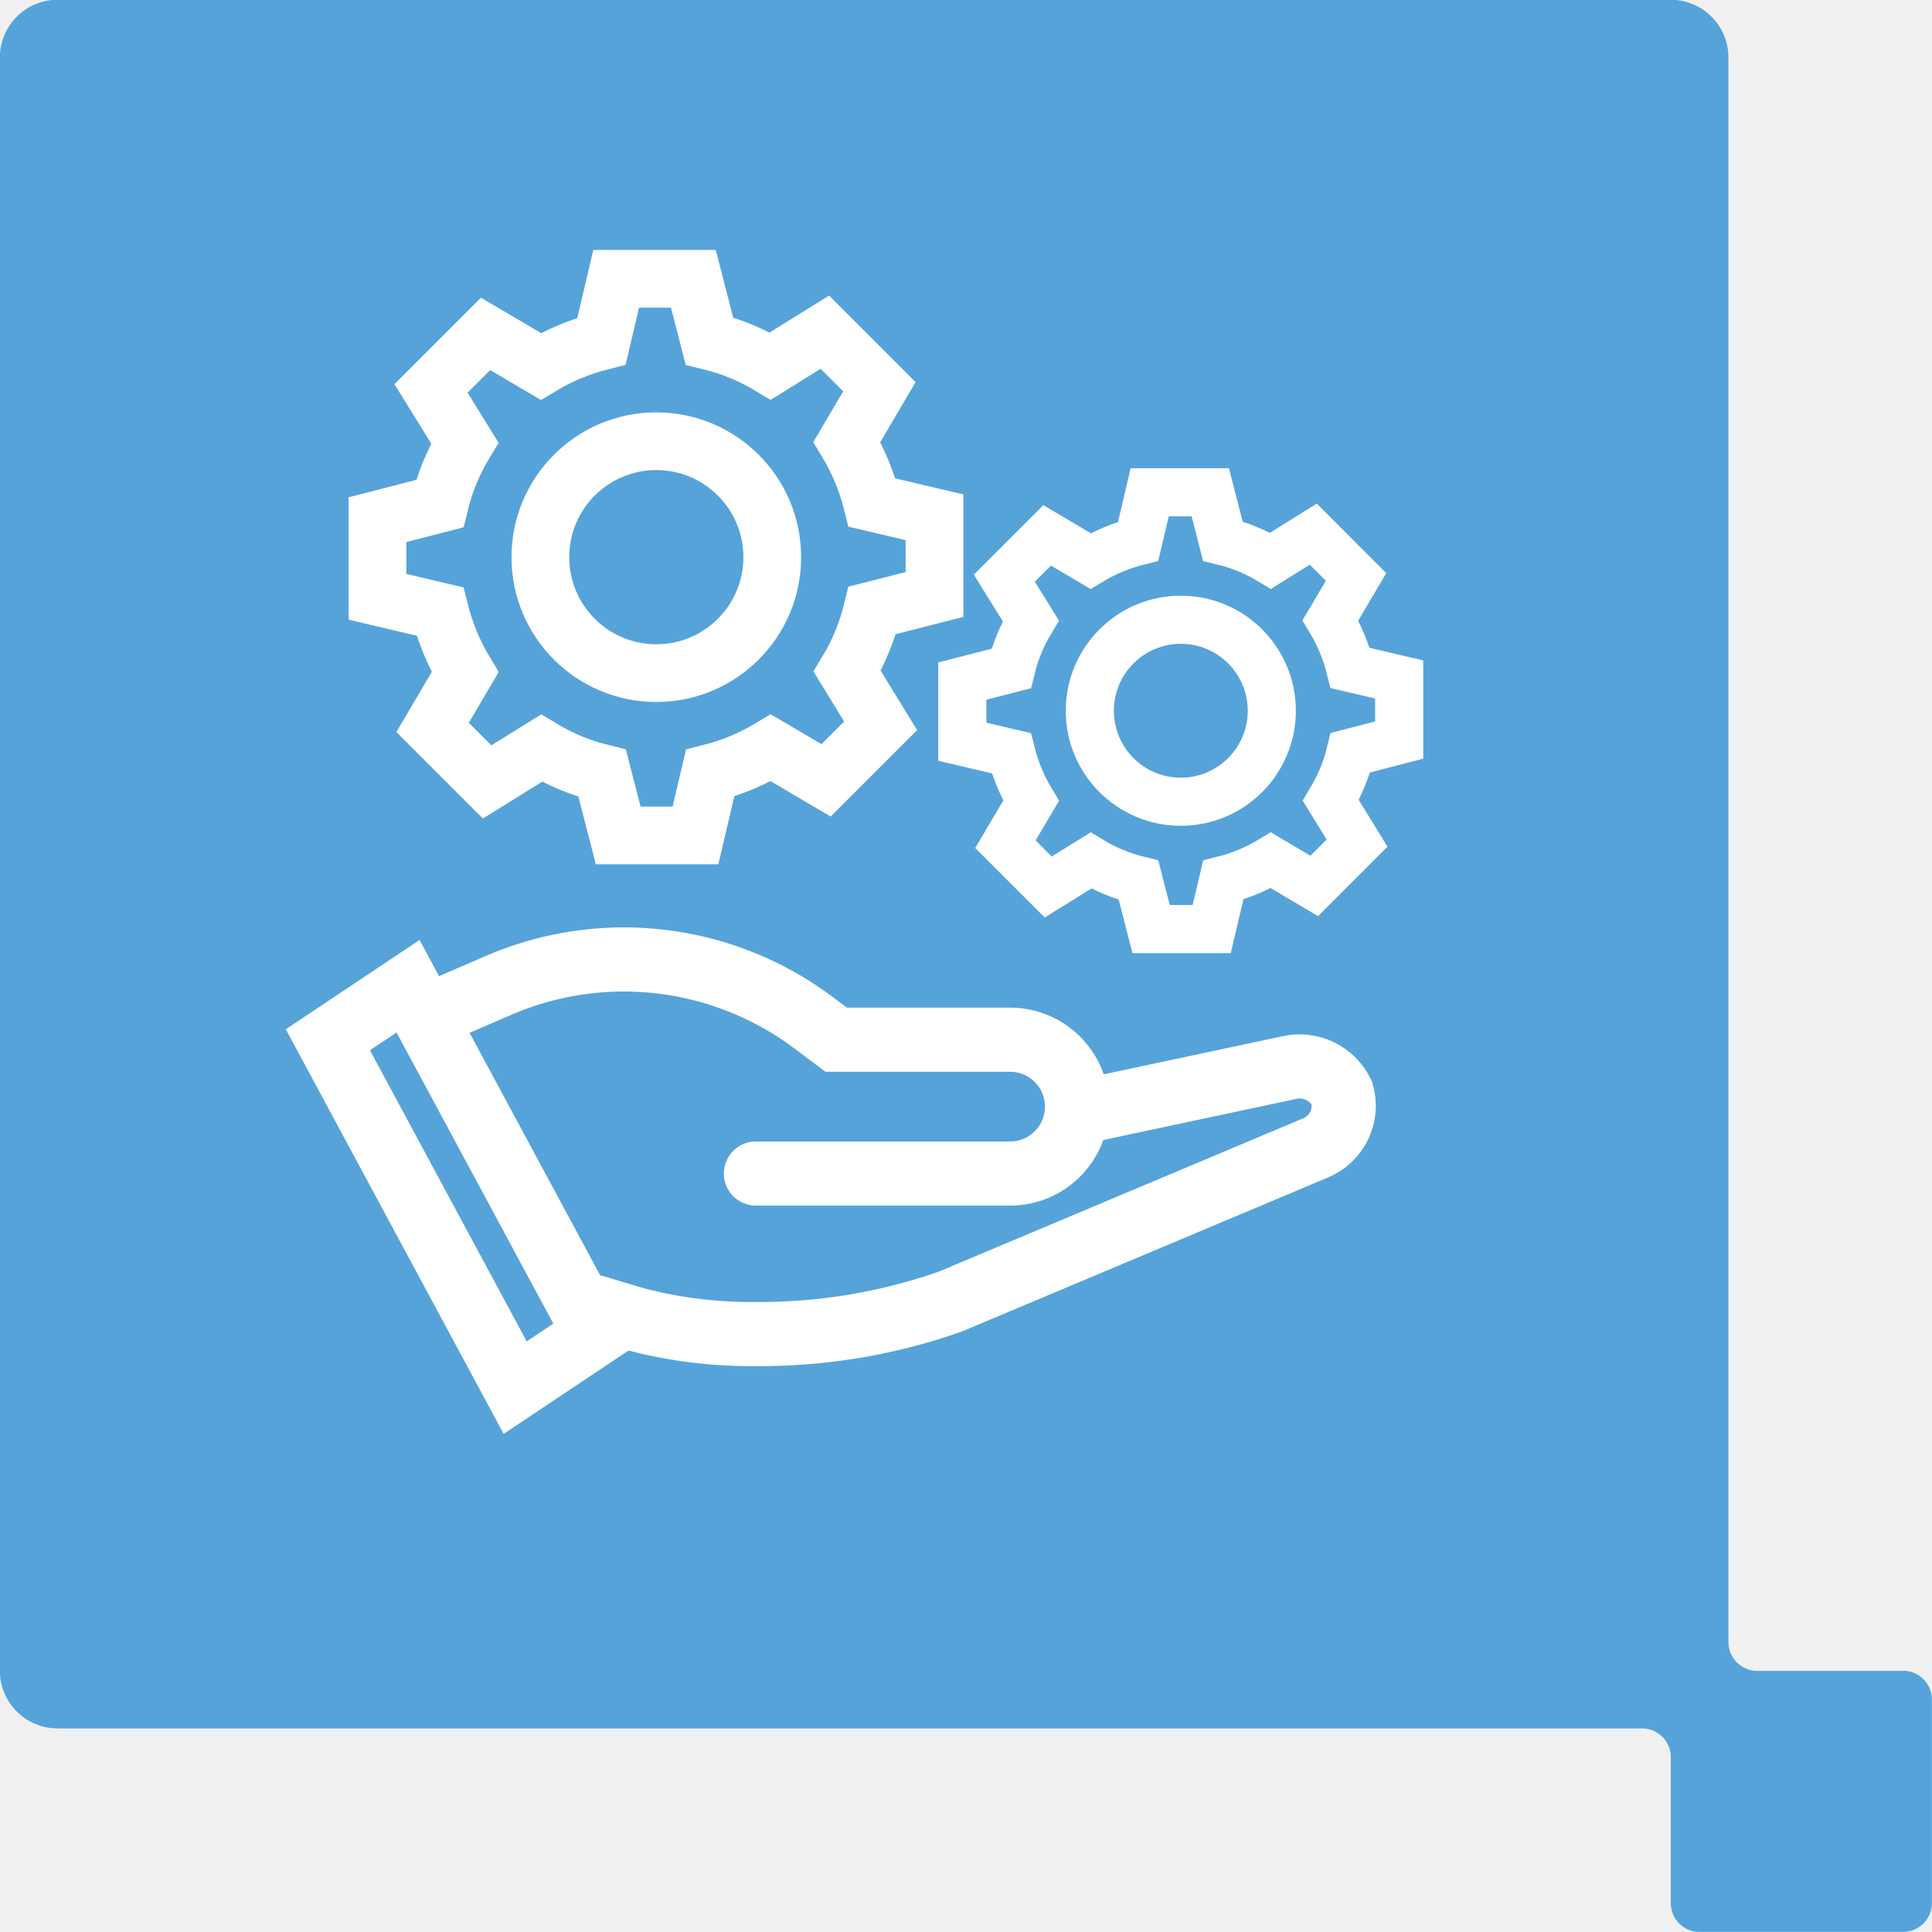
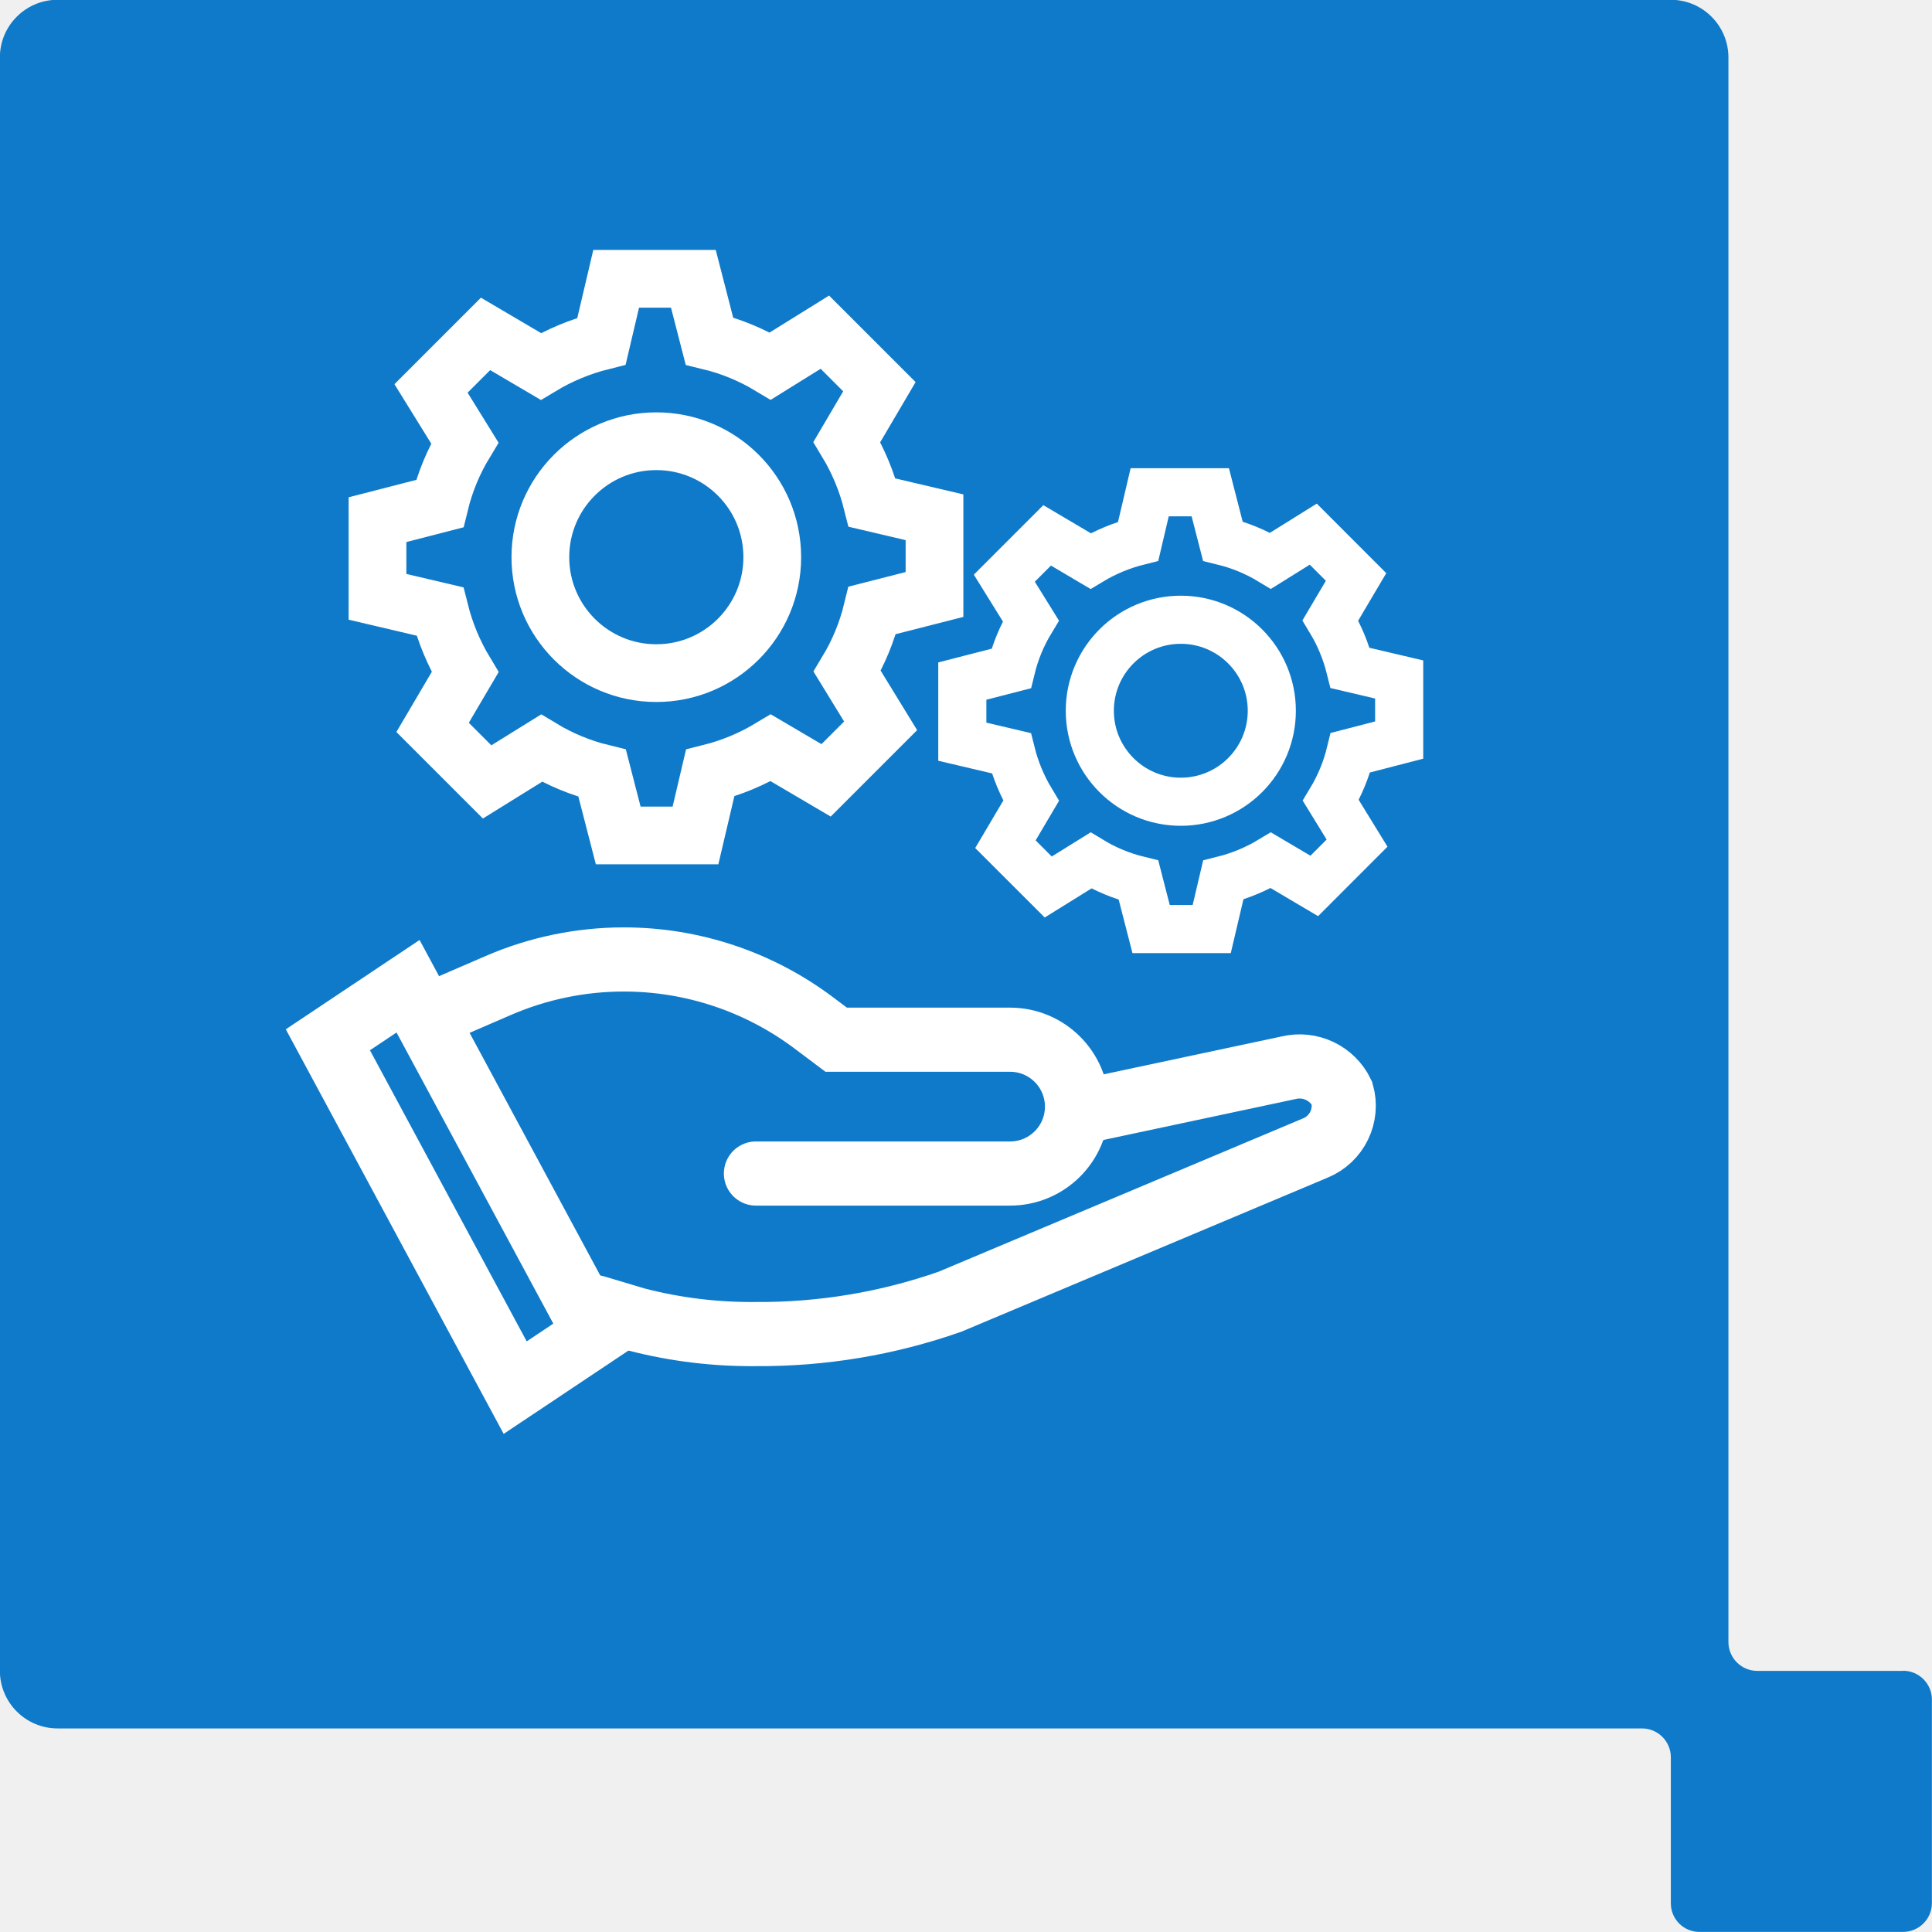
<svg xmlns="http://www.w3.org/2000/svg" id="Icon-data_insights" width="60.234" height="60.234" viewBox="0 0 60.234 60.234">
-   <path id="Path_1004" data-name="Path 1004" d="M114.752,230.329H110.2a.9.9,0,0,1-.895-.9v-49.4a1.8,1.8,0,0,0-1.791-1.8h-50.3a1.8,1.8,0,0,0-1.8,1.8v50.294a1.8,1.8,0,0,0,1.8,1.8H106.61a.9.9,0,0,1,.9.9v4.551a.889.889,0,0,0,.891.893h6.348a.9.9,0,0,0,.9-.893v-6.349a.9.9,0,0,0-.9-.9" transform="translate(-55.418 -178.236)" fill="#56a3da" />
+   <path id="Path_1004" data-name="Path 1004" d="M114.752,230.329H110.2a.9.9,0,0,1-.895-.9v-49.4a1.8,1.8,0,0,0-1.791-1.8h-50.3a1.8,1.8,0,0,0-1.8,1.8v50.294a1.8,1.8,0,0,0,1.8,1.8H106.61a.9.9,0,0,1,.9.9v4.551a.889.889,0,0,0,.891.893h6.348a.9.9,0,0,0,.9-.893v-6.349a.9.9,0,0,0-.9-.9" transform="translate(-55.418 -178.236)" fill="#0F7AC9" />
  <g id="Group_2659" data-name="Group 2659" transform="translate(0 -2)">
    <path id="Path_1865" data-name="Path 1865" d="M-1614.09,1336.358l6.527-1.39a1.467,1.467,0,0,1,1.669.791,1.425,1.425,0,0,1-.834,1.712l-11.391,4.792a17.926,17.926,0,0,1-6.046,1.007,14.309,14.309,0,0,1-3.715-.451l-1.292-.386" transform="translate(1647.733 -1299.678)" fill="none" stroke="#fff" stroke-linecap="round" stroke-miterlimit="10" stroke-width="2" />
    <path id="Path_1866" data-name="Path 1866" d="M-1629.156,1343.275l-2.5,1.669-5.84-10.845,2.5-1.669Z" transform="translate(1647.718 -1299.682)" fill="none" stroke="#fff" stroke-linecap="round" stroke-miterlimit="10" stroke-width="2" />
    <path id="Path_1867" data-name="Path 1867" d="M-1624.156,1338.271h7.925a2.086,2.086,0,0,0,2.085-2.086h0a2.086,2.086,0,0,0-2.085-2.086h-5.423l-.711-.534a9.855,9.855,0,0,0-5.911-1.968h0a9.848,9.848,0,0,0-3.907.809l-1.986.859" transform="translate(1647.724 -1299.684)" fill="none" stroke="#fff" stroke-linecap="round" stroke-miterlimit="10" stroke-width="2" />
    <ellipse id="Ellipse_20" data-name="Ellipse 20" cx="3.615" cy="3.615" rx="3.615" ry="3.615" transform="translate(16.847 15.756)" fill="none" stroke="#fff" stroke-miterlimit="10" stroke-width="1.8" />
    <ellipse id="Ellipse_21" data-name="Ellipse 21" cx="2.837" cy="2.837" rx="2.837" ry="2.837" transform="translate(33.977 21.322)" fill="none" stroke="#fff" stroke-miterlimit="10" stroke-width="1.5" />
    <path id="Path_1802" data-name="Path 1802" d="M-1881.792,571.627v-2.407l-1.945-.457a6.906,6.906,0,0,0-.787-1.891l1.014-1.723-1.7-1.7-1.7,1.057a6.775,6.775,0,0,0-1.9-.781l-.5-1.94h-2.407l-.457,1.945a6.938,6.938,0,0,0-1.892.787l-1.723-1.014-1.7,1.7,1.052,1.7a6.741,6.741,0,0,0-.781,1.892l-1.94.5V571.7l1.945.457a6.953,6.953,0,0,0,.787,1.891l-1.014,1.723,1.7,1.7,1.695-1.052a6.733,6.733,0,0,0,1.892.781l.5,1.94h2.409l.457-1.945a6.921,6.921,0,0,0,1.891-.787l1.724,1.014,1.7-1.7-1.042-1.7a6.781,6.781,0,0,0,.782-1.9Z" transform="translate(1910.927 -551.093)" fill="none" stroke="#fff" stroke-miterlimit="10" stroke-width="1.8" />
    <path id="Path_1940" data-name="Path 1940" d="M-1885.526,569.509v-1.889l-1.527-.359a5.406,5.406,0,0,0-.617-1.484l.8-1.353-1.334-1.335-1.331.83a5.318,5.318,0,0,0-1.489-.613l-.391-1.523h-1.889l-.359,1.527a5.442,5.442,0,0,0-1.485.617l-1.353-.8-1.335,1.335.826,1.331a5.285,5.285,0,0,0-.613,1.485l-1.523.392v1.89l1.527.359a5.45,5.45,0,0,0,.617,1.484l-.8,1.353,1.335,1.334,1.33-.826a5.284,5.284,0,0,0,1.485.614l.392,1.523h1.89l.359-1.527a5.432,5.432,0,0,0,1.485-.617l1.353.8,1.334-1.335-.818-1.331a5.319,5.319,0,0,0,.613-1.489Z" transform="translate(1929.148 -544.436)" fill="none" stroke="#fff" stroke-miterlimit="10" stroke-width="1.5" />
  </g>
</svg>
